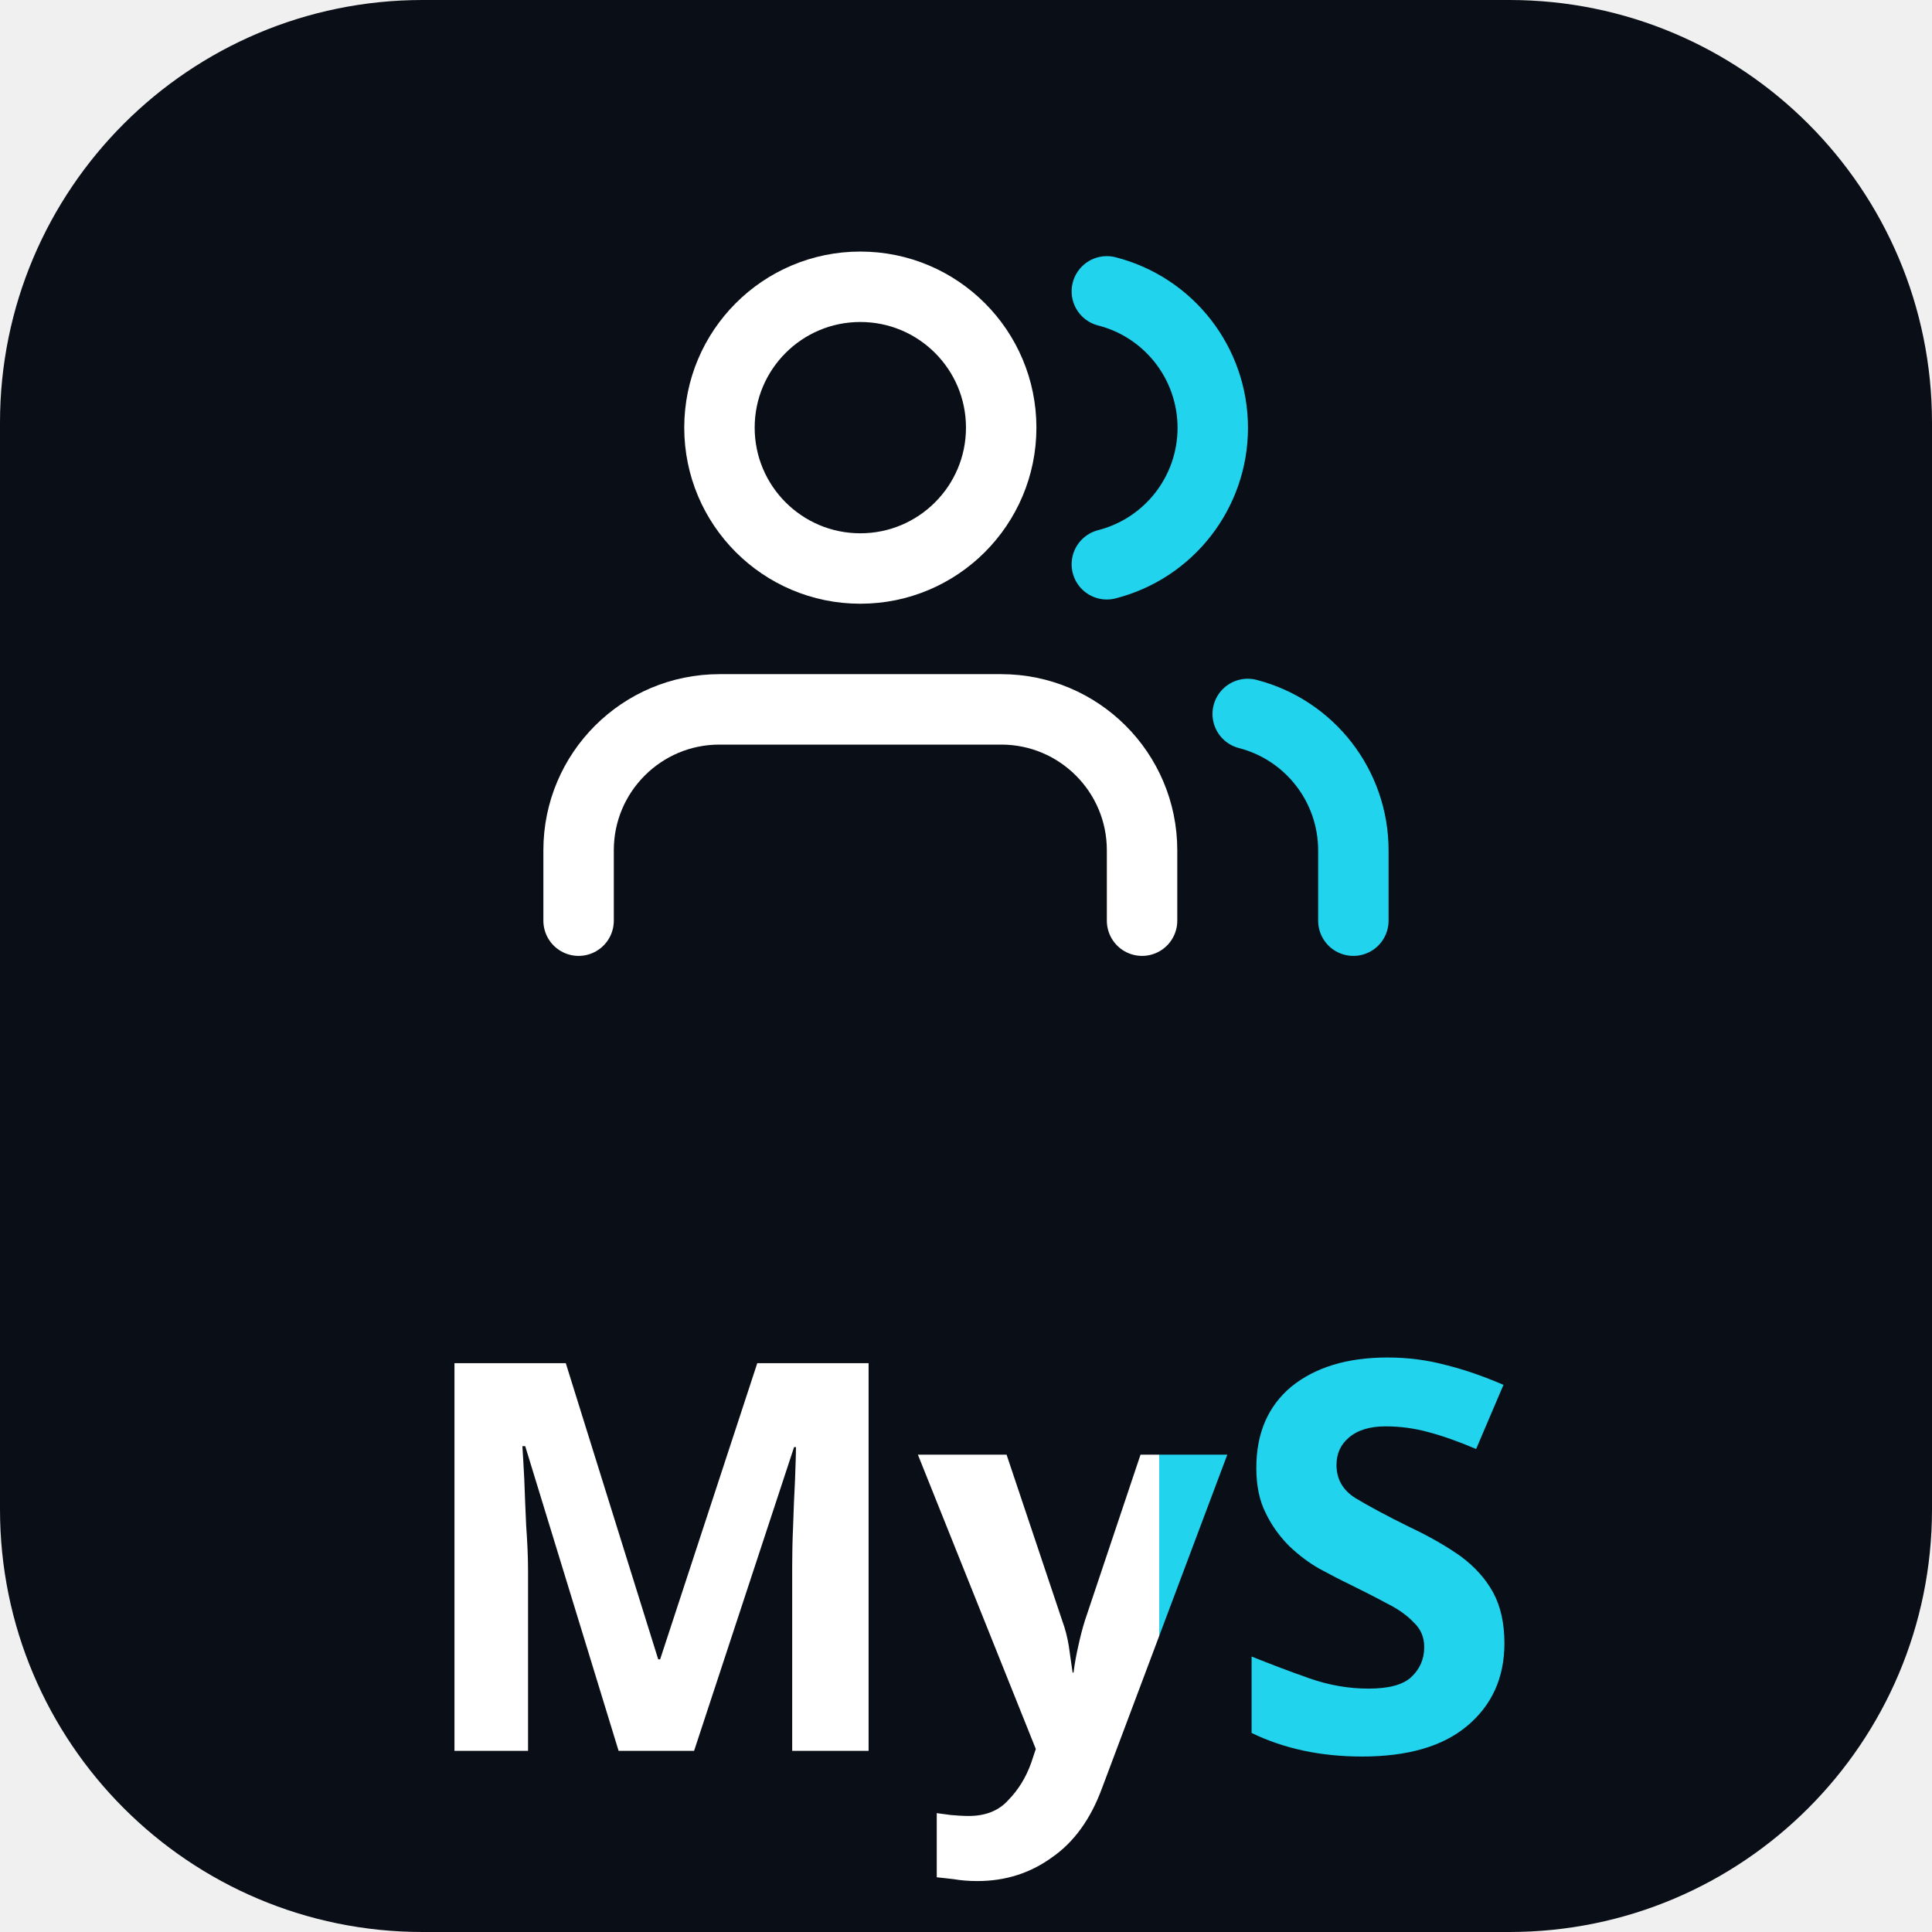
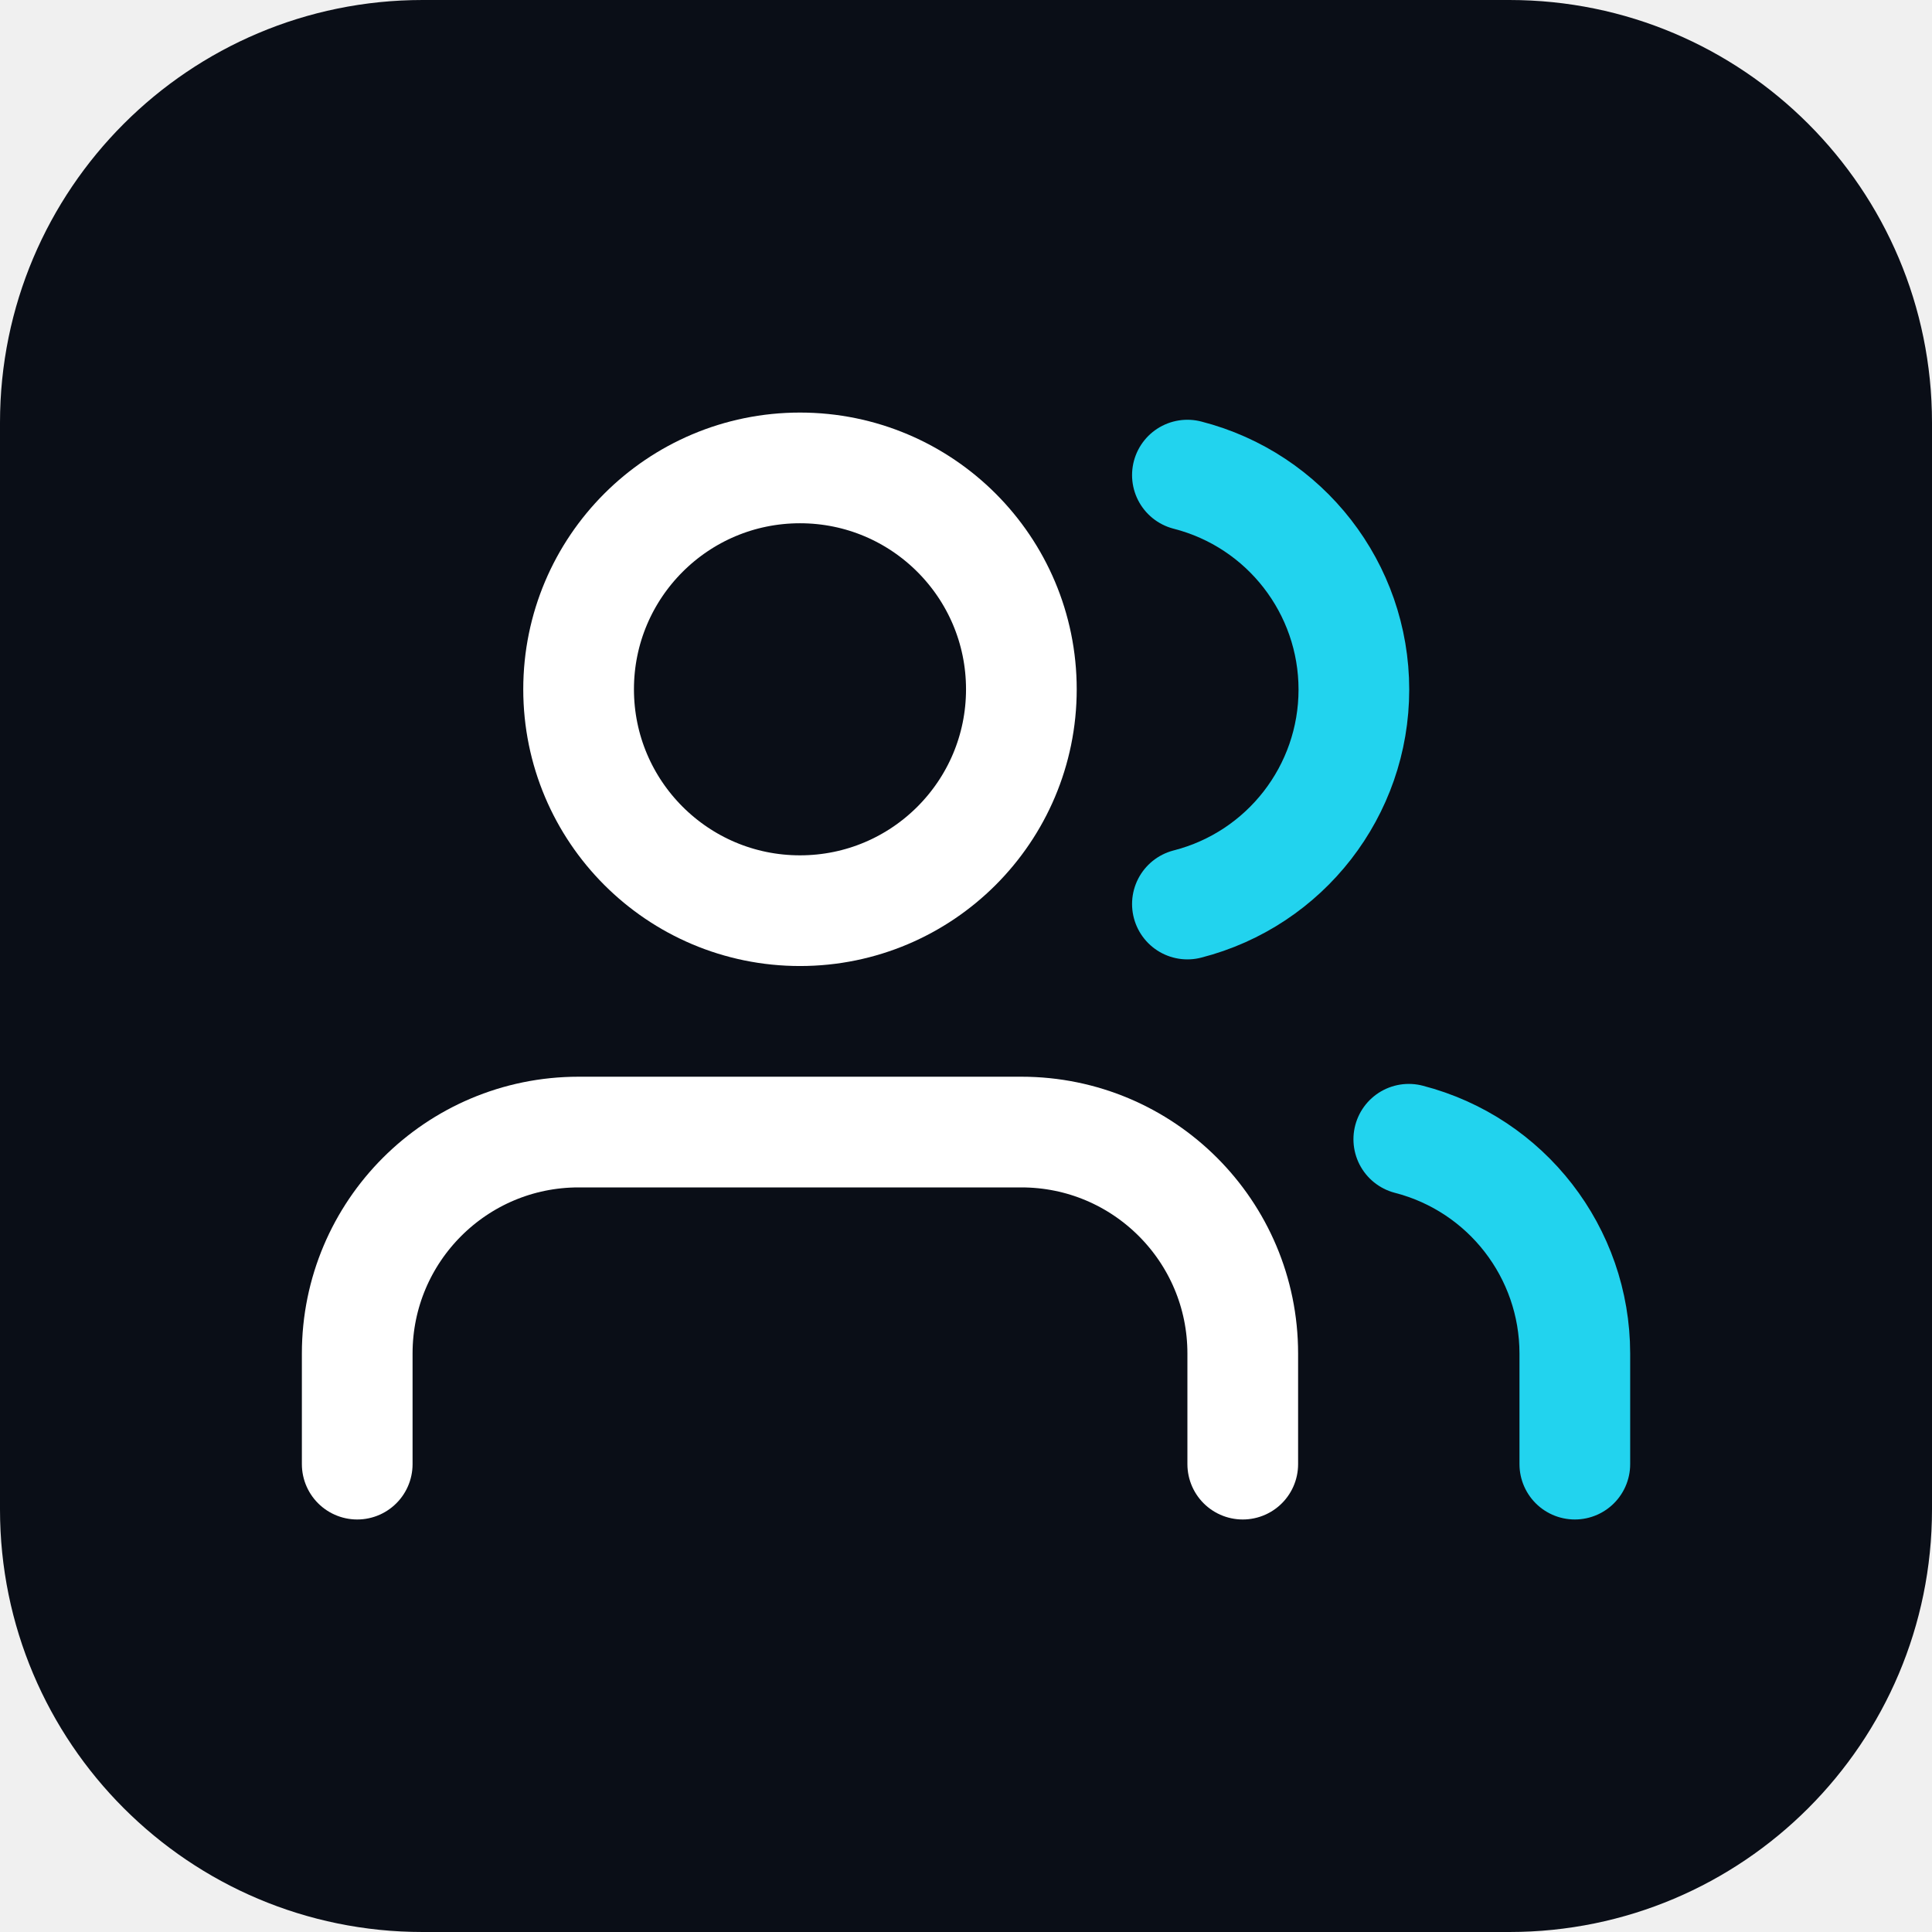
<svg xmlns="http://www.w3.org/2000/svg" viewBox="0 0 32 32" role="img" aria-label="Planning RH">
-   <defs>
-     <linearGradient id="tg" x1="0" y1="0" x2="1" y2="0">
-       <stop offset="67%" stop-color="#ffffff" />
-       <stop offset="67%" stop-color="#22d3ee" />
-     </linearGradient>
-   </defs>
  <rect width="32" height="32" rx="7" fill="#0a0e17" />
-   <g transform="translate(9,3) scale(0.5833)" stroke="#ffffff" stroke-width="2" fill="none" stroke-linecap="round" stroke-linejoin="round">
+   <g transform="translate(5,5) scale(0.9167)" stroke="#ffffff" stroke-width="2" fill="none" stroke-linecap="round" stroke-linejoin="round">
    <circle cx="9" cy="7" r="4" />
    <path d="M17 21v-2a4 4 0 0 0-4-4H5a4 4 0 0 0-4 4v2" />
  </g>
-   <g transform="translate(9,3) scale(0.5833)" stroke="#22d3ee" stroke-width="2" fill="none" stroke-linecap="round" stroke-linejoin="round">
+   <g transform="translate(5,5) scale(0.9167)" stroke="#22d3ee" stroke-width="2" fill="none" stroke-linecap="round" stroke-linejoin="round">
    <path d="M23 21v-2a4 4 0 0 0-3-3.87" />
    <path d="M16 3.13a4 4 0 0 1 0 7.75" />
  </g>
-   <text x="16" y="29" text-anchor="middle" font-family="Segoe UI, system-ui, sans-serif" font-size="9" font-weight="800" fill="url(#tg)">MyS</text>
</svg>
